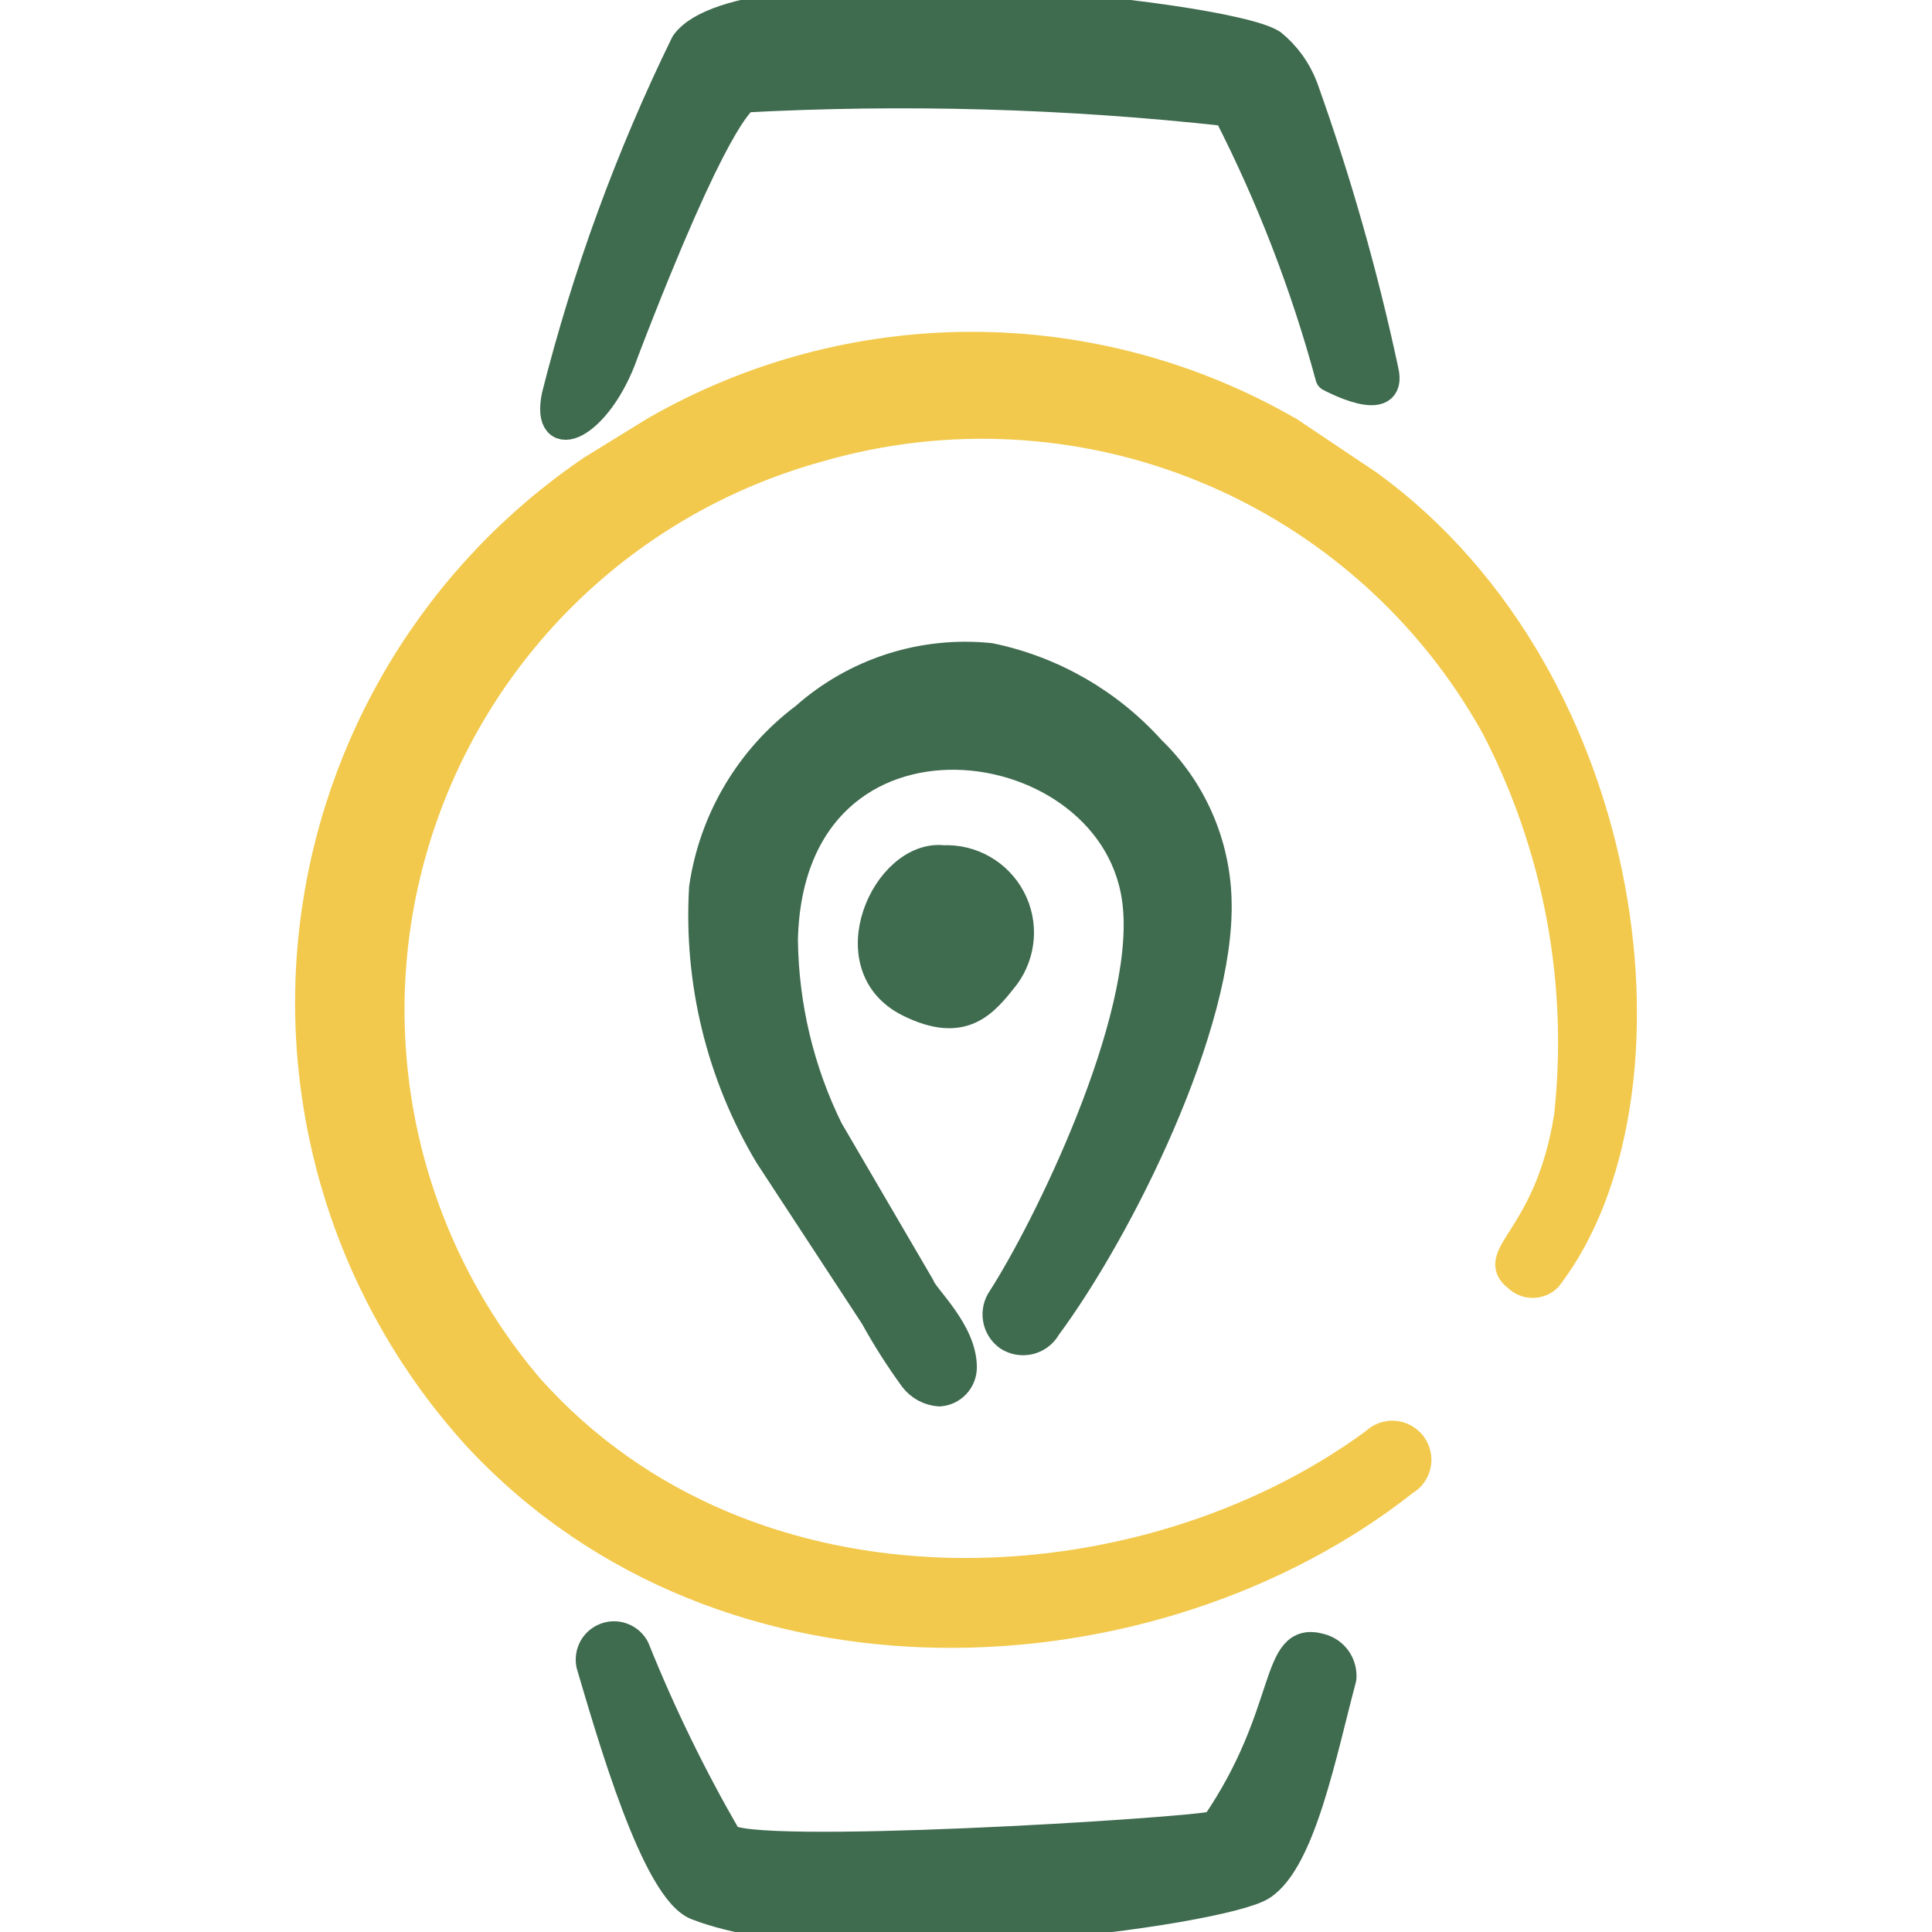
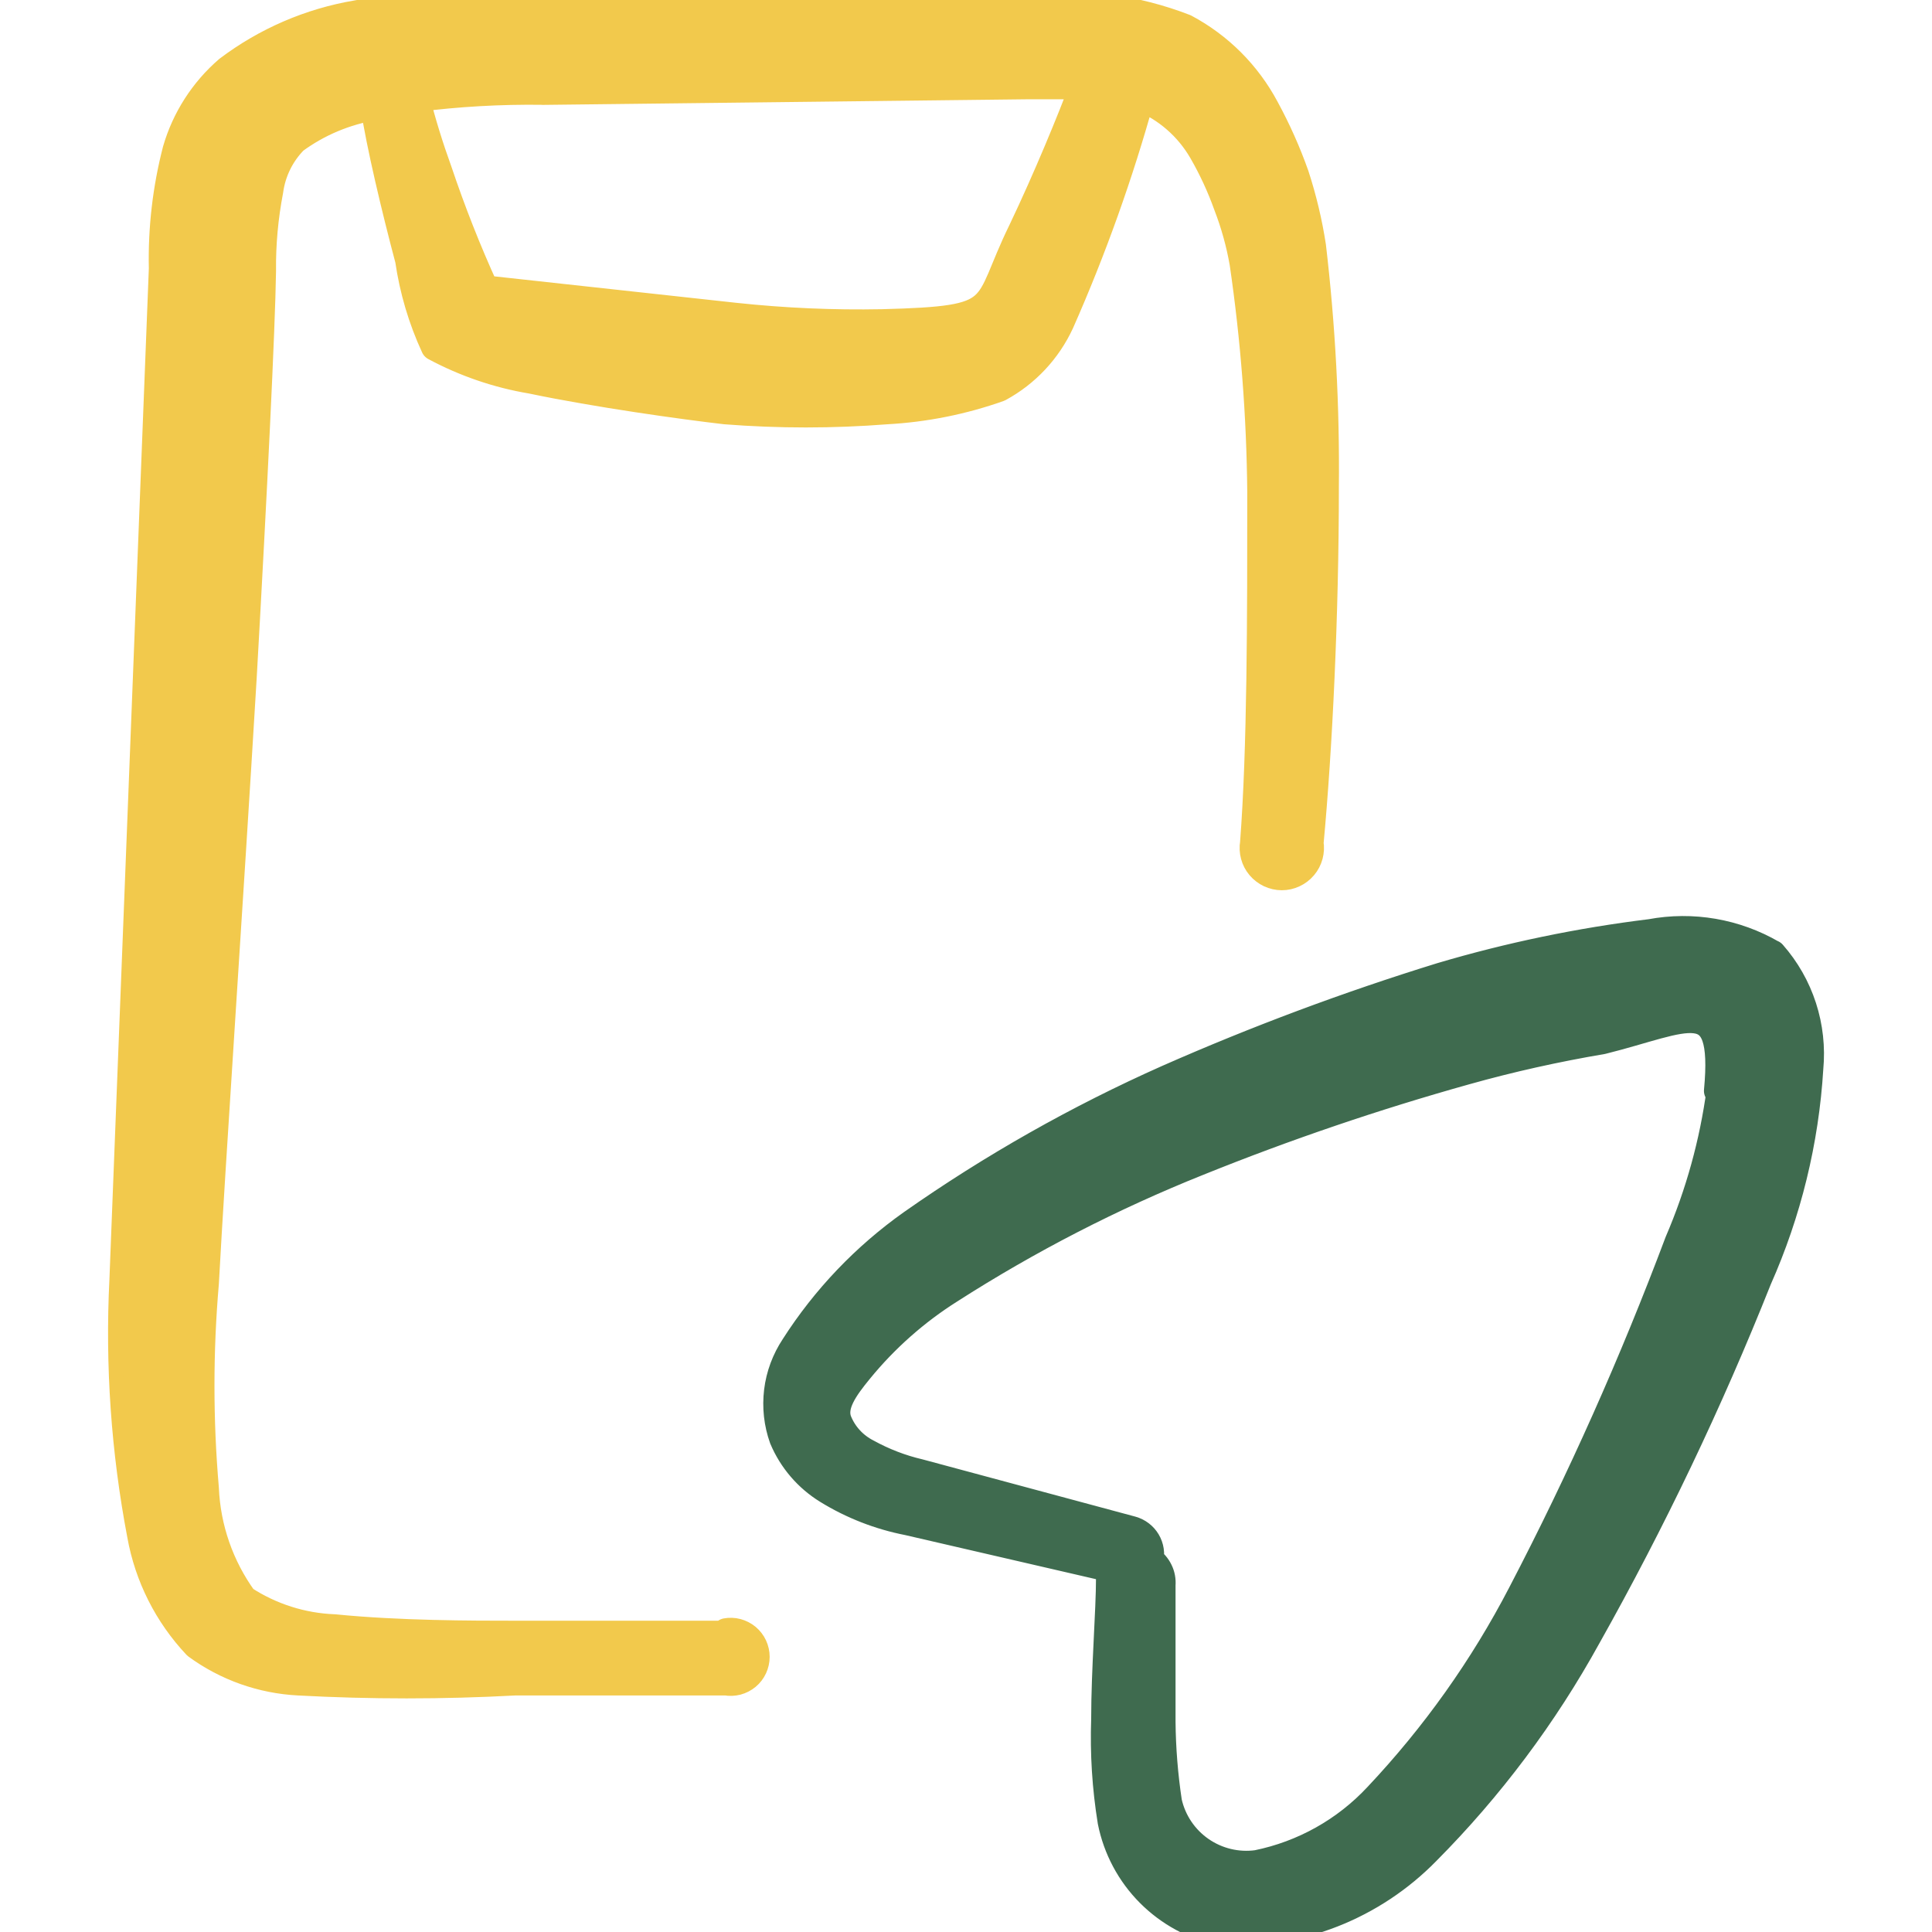
- <svg xmlns="http://www.w3.org/2000/svg" fill="none" viewBox="0 0 24 24" id="Smart-Watch-Circle-Location--Streamline-Freehand">
+ <svg xmlns="http://www.w3.org/2000/svg" fill="none" viewBox="0 0 24 24" id="Mobilephone-Action-Navigation-Map--Streamline-Freehand">
  <style>
    path { paint-order: stroke fill; stroke-linejoin: round; stroke-width: 0.35; }
    path[fill="#3F6B4F"] { stroke: #3F6B4F; }
    path[fill="#F2C94C"] { stroke: #F2C94C; }
  </style>
-   <path fill="#3F6B4F" fill-rule="evenodd" d="M13.001 16.493c0.901 -1.212 2.173 -3.765 2.123 -5.317 -0.02 -0.704 -0.314 -1.373 -0.821 -1.862 -0.528 -0.587 -1.229 -0.991 -2.003 -1.151 -0.414 -0.043 -0.833 0.001 -1.229 0.128 -0.397 0.128 -0.762 0.336 -1.074 0.613 -0.685 0.513 -1.138 1.276 -1.262 2.123 -0.069 1.164 0.214 2.323 0.811 3.324l1.312 2.003c0.147 0.267 0.311 0.524 0.491 0.771 0.038 0.05 0.087 0.09 0.142 0.12 0.055 0.029 0.116 0.047 0.178 0.051 0.079 -0.005 0.153 -0.04 0.207 -0.098 0.054 -0.058 0.084 -0.134 0.084 -0.213 0 -0.451 -0.481 -0.871 -0.521 -1.001l-1.141 -1.953c-0.36 -0.733 -0.551 -1.537 -0.561 -2.353 0.07 -3.264 4.175 -2.704 4.386 -0.421 0.14 1.442 -1.121 4.005 -1.682 4.876 -0.051 0.073 -0.071 0.164 -0.056 0.252 0.015 0.088 0.064 0.167 0.136 0.219 0.038 0.025 0.082 0.043 0.127 0.051 0.045 0.008 0.092 0.007 0.137 -0.003 0.045 -0.01 0.087 -0.03 0.125 -0.057 0.037 -0.027 0.069 -0.062 0.092 -0.101Z" clip-rule="evenodd" stroke-width="1" />
-   <path fill="#3F6B4F" fill-rule="evenodd" d="M11.719 10.675c-0.711 -0.08 -1.352 1.322 -0.43 1.782 0.681 0.34 0.941 0 1.202 -0.33 0.102 -0.138 0.163 -0.303 0.176 -0.474 0.013 -0.171 -0.023 -0.343 -0.104 -0.495 -0.081 -0.152 -0.203 -0.278 -0.352 -0.363 -0.149 -0.086 -0.319 -0.127 -0.491 -0.12Z" clip-rule="evenodd" stroke-width="1" />
-   <path fill="#F2C94C" fill-rule="evenodd" d="M16.005 5.348c-1.197 -0.689 -2.554 -1.051 -3.935 -1.051 -1.381 0 -2.738 0.363 -3.935 1.051l-0.781 0.481c-0.95 0.644 -1.75 1.485 -2.346 2.465 -0.596 0.98 -0.975 2.077 -1.111 3.216 -0.136 1.139 -0.025 2.295 0.324 3.387 0.349 1.093 0.93 2.098 1.701 2.947 3.104 3.344 8.431 3.004 11.525 0.561 0.039 -0.022 0.072 -0.051 0.099 -0.087 0.026 -0.036 0.045 -0.077 0.054 -0.12 0.009 -0.043 0.009 -0.088 -0.001 -0.132 -0.01 -0.043 -0.029 -0.084 -0.055 -0.119 -0.027 -0.035 -0.061 -0.065 -0.1 -0.086 -0.039 -0.021 -0.082 -0.034 -0.126 -0.037 -0.044 -0.003 -0.089 0.003 -0.13 0.019 -0.042 0.015 -0.079 0.04 -0.111 0.071 -2.884 2.123 -7.76 2.403 -10.504 -0.681 -0.787 -0.927 -1.329 -2.037 -1.574 -3.228 -0.245 -1.191 -0.187 -2.425 0.171 -3.587 0.357 -1.162 1.001 -2.216 1.873 -3.064 0.872 -0.848 1.943 -1.462 3.115 -1.787 1.586 -0.462 3.282 -0.373 4.81 0.255 1.528 0.628 2.798 1.756 3.601 3.199 0.776 1.49 1.093 3.176 0.911 4.846 -0.24 1.512 -1.001 1.722 -0.631 2.003 0.051 0.05 0.119 0.078 0.19 0.078 0.071 0 0.14 -0.028 0.19 -0.078 1.702 -2.213 1.131 -7.41 -2.223 -9.853l-1.001 -0.671Z" clip-rule="evenodd" stroke-width="1" />
-   <path fill="#3F6B4F" fill-rule="evenodd" d="M7.754 4.387c1.151 -3.004 1.442 -3.074 1.482 -3.164 2.004 -0.107 4.013 -0.05 6.008 0.17 0.538 1.051 0.964 2.155 1.272 3.294 0 0 0.811 0.441 0.681 -0.09 -0.255 -1.193 -0.59 -2.367 -1.001 -3.515 -0.081 -0.211 -0.215 -0.398 -0.391 -0.541 -0.571 -0.38 -6.589 -1.001 -7.299 0 -0.684 1.399 -1.221 2.866 -1.602 4.376 -0.14 0.681 0.531 0.381 0.851 -0.531Z" clip-rule="evenodd" stroke-width="1" />
-   <path fill="#3F6B4F" fill-rule="evenodd" d="M16.405 20.468c-0.601 -0.17 -0.35 0.801 -1.312 2.203 -0.33 0.09 -5.868 0.431 -6.058 0.15 -0.435 -0.753 -0.817 -1.536 -1.141 -2.343 -0.033 -0.065 -0.089 -0.115 -0.157 -0.142 -0.068 -0.027 -0.143 -0.028 -0.211 -0.003 -0.068 0.024 -0.126 0.073 -0.161 0.136 -0.035 0.064 -0.047 0.138 -0.032 0.209 0.25 0.841 0.811 2.824 1.332 3.004 1.822 0.701 6.508 0.07 7.009 -0.25 0.501 -0.32 0.761 -1.692 1.001 -2.583 0.007 -0.085 -0.016 -0.17 -0.065 -0.24 -0.05 -0.07 -0.122 -0.12 -0.205 -0.141Z" clip-rule="evenodd" stroke-width="1" />
+   <path fill="#F2C94C" fill-rule="evenodd" d="M9.021 20.308H6.382c-0.51 0 -1.429 0 -2.229 -0.08 -0.402 -0.015 -0.793 -0.14 -1.129 -0.36 -0.292 -0.403 -0.459 -0.882 -0.48 -1.379 -0.073 -0.848 -0.073 -1.701 0 -2.549 0.08 -1.479 0.3 -4.688 0.47 -7.526 0.13 -2.299 0.23 -4.348 0.24 -5.047 -0.004 -0.335 0.027 -0.67 0.09 -0.999 0.032 -0.238 0.141 -0.459 0.31 -0.63 0.295 -0.217 0.638 -0.36 0.999 -0.42 0.07 0.47 0.26 1.269 0.43 1.909 0.054 0.373 0.162 0.737 0.32 1.079 0.375 0.201 0.78 0.34 1.199 0.41 0.81 0.17 1.889 0.32 2.409 0.38 0.665 0.052 1.334 0.052 1.999 0 0.477 -0.026 0.949 -0.12 1.399 -0.28 0.334 -0.181 0.6 -0.465 0.76 -0.81 0.401 -0.907 0.735 -1.843 1 -2.799 0.324 0.131 0.595 0.367 0.77 0.67 0.123 0.213 0.227 0.438 0.31 0.67 0.09 0.233 0.157 0.474 0.2 0.72 0.138 0.943 0.211 1.895 0.22 2.849 0 1.549 0 3.188 -0.09 4.358 -0.009 0.05 -0.006 0.102 0.007 0.151 0.013 0.049 0.037 0.095 0.07 0.134 0.033 0.039 0.074 0.07 0.12 0.092 0.046 0.021 0.097 0.033 0.147 0.033 0.051 0 0.101 -0.011 0.147 -0.033 0.046 -0.021 0.087 -0.053 0.12 -0.092 0.033 -0.039 0.057 -0.085 0.07 -0.134 0.013 -0.049 0.016 -0.101 0.007 -0.151 0.11 -1.179 0.19 -2.839 0.19 -4.418 0.01 -1.002 -0.043 -2.003 -0.16 -2.998 -0.046 -0.298 -0.116 -0.592 -0.21 -0.88 -0.101 -0.286 -0.225 -0.563 -0.37 -0.83 -0.226 -0.425 -0.574 -0.773 -0.999 -0.999 -0.614 -0.238 -1.275 -0.327 -1.929 -0.26L6.772 0.008C5.988 -0.023 5.204 0.034 4.433 0.178 3.852 0.276 3.304 0.513 2.834 0.868c-0.305 0.264 -0.528 0.611 -0.64 0.999 -0.124 0.48 -0.181 0.974 -0.17 1.469L1.534 15.9c-0.053 1.061 0.021 2.125 0.22 3.168 0.092 0.514 0.332 0.989 0.69 1.369 0.37 0.271 0.811 0.427 1.269 0.45 0.892 0.048 1.786 0.048 2.679 0h2.629c0.045 0.008 0.091 0.006 0.134 -0.005 0.044 -0.012 0.085 -0.033 0.12 -0.062 0.035 -0.029 0.063 -0.066 0.082 -0.107 0.019 -0.041 0.029 -0.086 0.029 -0.131 0 -0.045 -0.01 -0.09 -0.029 -0.131 -0.019 -0.041 -0.047 -0.077 -0.082 -0.107 -0.035 -0.029 -0.076 -0.05 -0.12 -0.062 -0.044 -0.012 -0.09 -0.013 -0.134 -0.005v0.03ZM6.742 1.128l6.047 -0.07h0.68c-0.16 0.43 -0.46 1.159 -0.77 1.809 -0.49 0.999 -0.19 1.109 -1.739 1.149 -0.611 0.012 -1.222 -0.015 -1.829 -0.08L6.022 3.596c-0.219 -0.479 -0.412 -0.97 -0.58 -1.469 -0.108 -0.298 -0.202 -0.602 -0.28 -0.91 0.524 -0.067 1.051 -0.097 1.579 -0.09Z" clip-rule="evenodd" stroke-width="1" />
+   <path fill="#3F6B4F" fill-rule="evenodd" d="M22.014 11.852c-0.456 -0.265 -0.991 -0.357 -1.509 -0.26 -0.88 0.108 -1.749 0.288 -2.599 0.54 -1.156 0.357 -2.291 0.781 -3.398 1.269 -1.115 0.496 -2.179 1.098 -3.178 1.799 -0.58 0.411 -1.076 0.93 -1.459 1.529 -0.11 0.166 -0.181 0.355 -0.205 0.553 -0.024 0.198 -0.002 0.399 0.065 0.586 0.112 0.265 0.304 0.489 0.55 0.64 0.307 0.189 0.646 0.321 1 0.39l2.509 0.58v0.12c0 0.42 -0.06 1.139 -0.06 1.759 -0.015 0.425 0.012 0.85 0.08 1.269 0.067 0.336 0.232 0.646 0.474 0.889 0.242 0.243 0.55 0.41 0.885 0.48 0.471 0.023 0.942 -0.054 1.381 -0.226 0.439 -0.172 0.837 -0.436 1.167 -0.773 0.787 -0.792 1.46 -1.69 1.999 -2.669 0.804 -1.43 1.512 -2.913 2.119 -4.438 0.368 -0.828 0.585 -1.714 0.64 -2.619 0.024 -0.255 -0.004 -0.513 -0.083 -0.757 -0.079 -0.244 -0.207 -0.469 -0.377 -0.662Zm-0.64 1.699c-0.087 0.647 -0.262 1.279 -0.52 1.879 -0.561 1.494 -1.211 2.953 -1.949 4.368 -0.476 0.918 -1.079 1.766 -1.789 2.519 -0.4 0.43 -0.924 0.723 -1.499 0.84 -0.248 0.034 -0.499 -0.027 -0.704 -0.169 -0.205 -0.142 -0.35 -0.357 -0.405 -0.601 -0.05 -0.331 -0.077 -0.665 -0.08 -0.999v-1.699c0.005 -0.06 -0.006 -0.121 -0.033 -0.175 -0.026 -0.054 -0.067 -0.101 -0.117 -0.135 0.018 -0.078 0.006 -0.16 -0.035 -0.229 -0.041 -0.069 -0.107 -0.119 -0.185 -0.141l-2.639 -0.71c-0.227 -0.053 -0.445 -0.137 -0.65 -0.25 -0.163 -0.083 -0.291 -0.221 -0.36 -0.39 -0.08 -0.2 0.08 -0.42 0.26 -0.64 0.32 -0.392 0.701 -0.73 1.129 -1 0.977 -0.626 2.011 -1.158 3.088 -1.589 1.084 -0.437 2.192 -0.814 3.318 -1.129 0.559 -0.157 1.126 -0.283 1.699 -0.38 1.05 -0.26 1.559 -0.64 1.439 0.63h0.03Z" clip-rule="evenodd" stroke-width="1" />
</svg>
